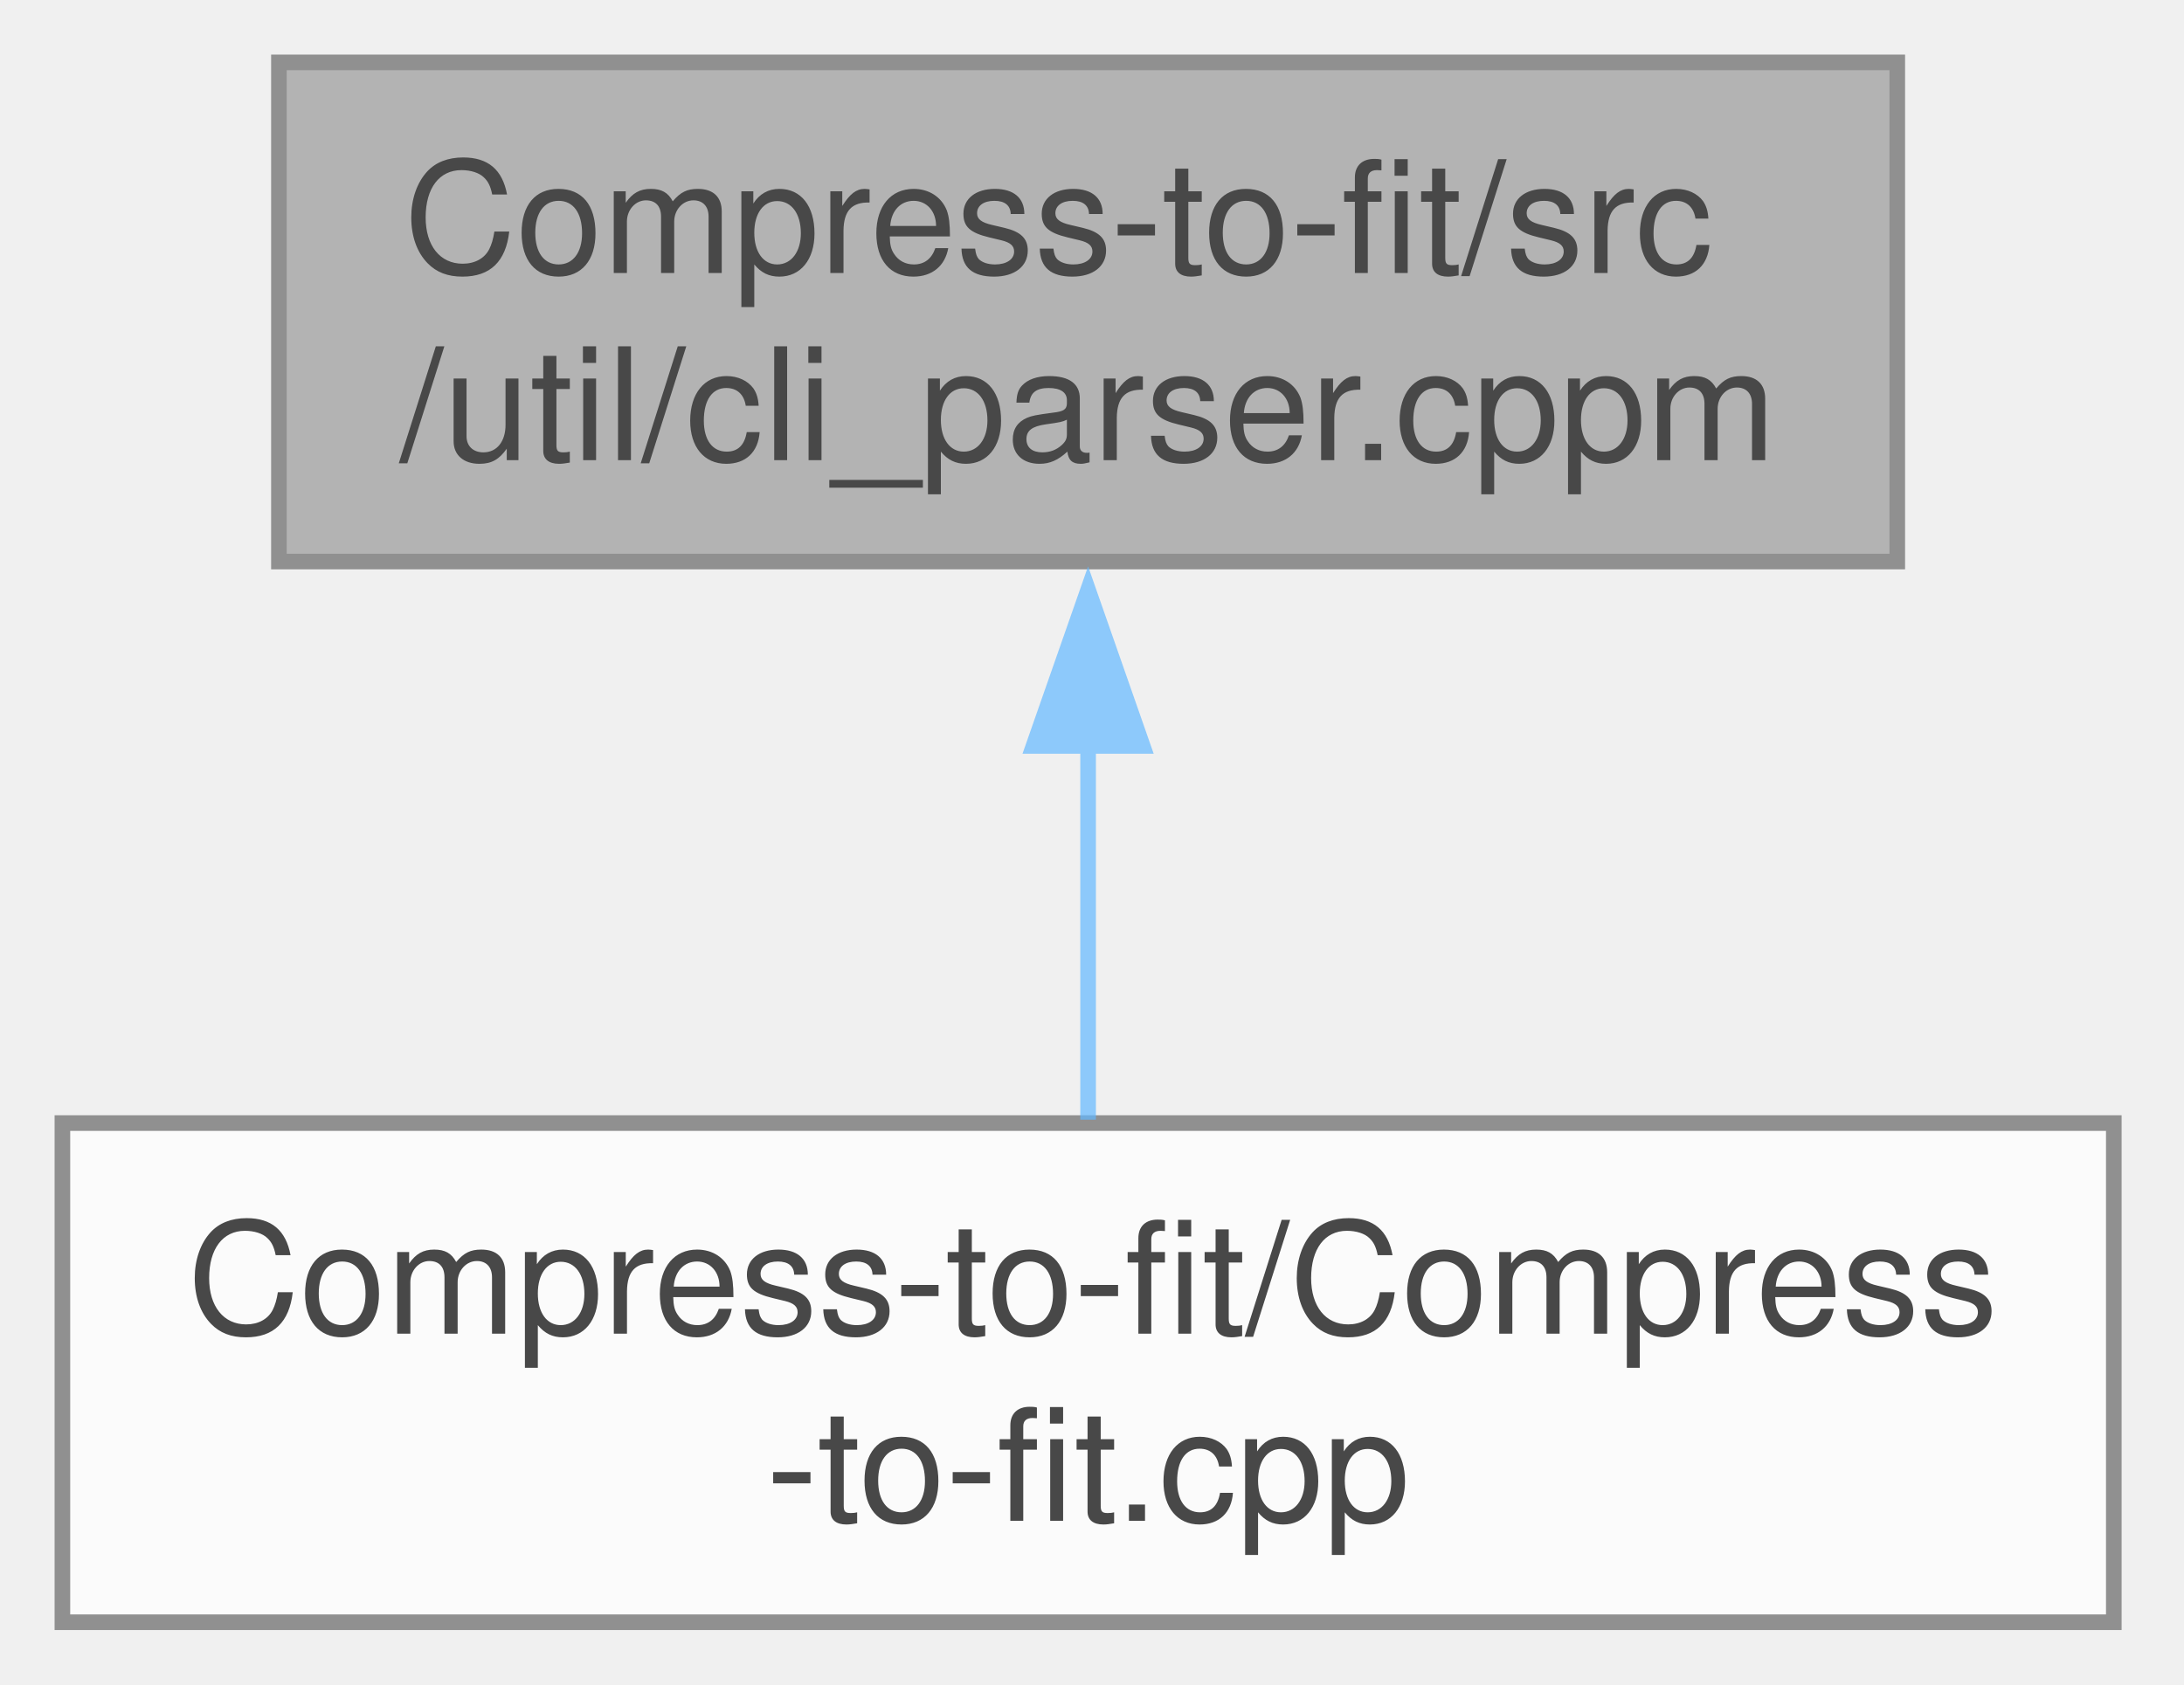
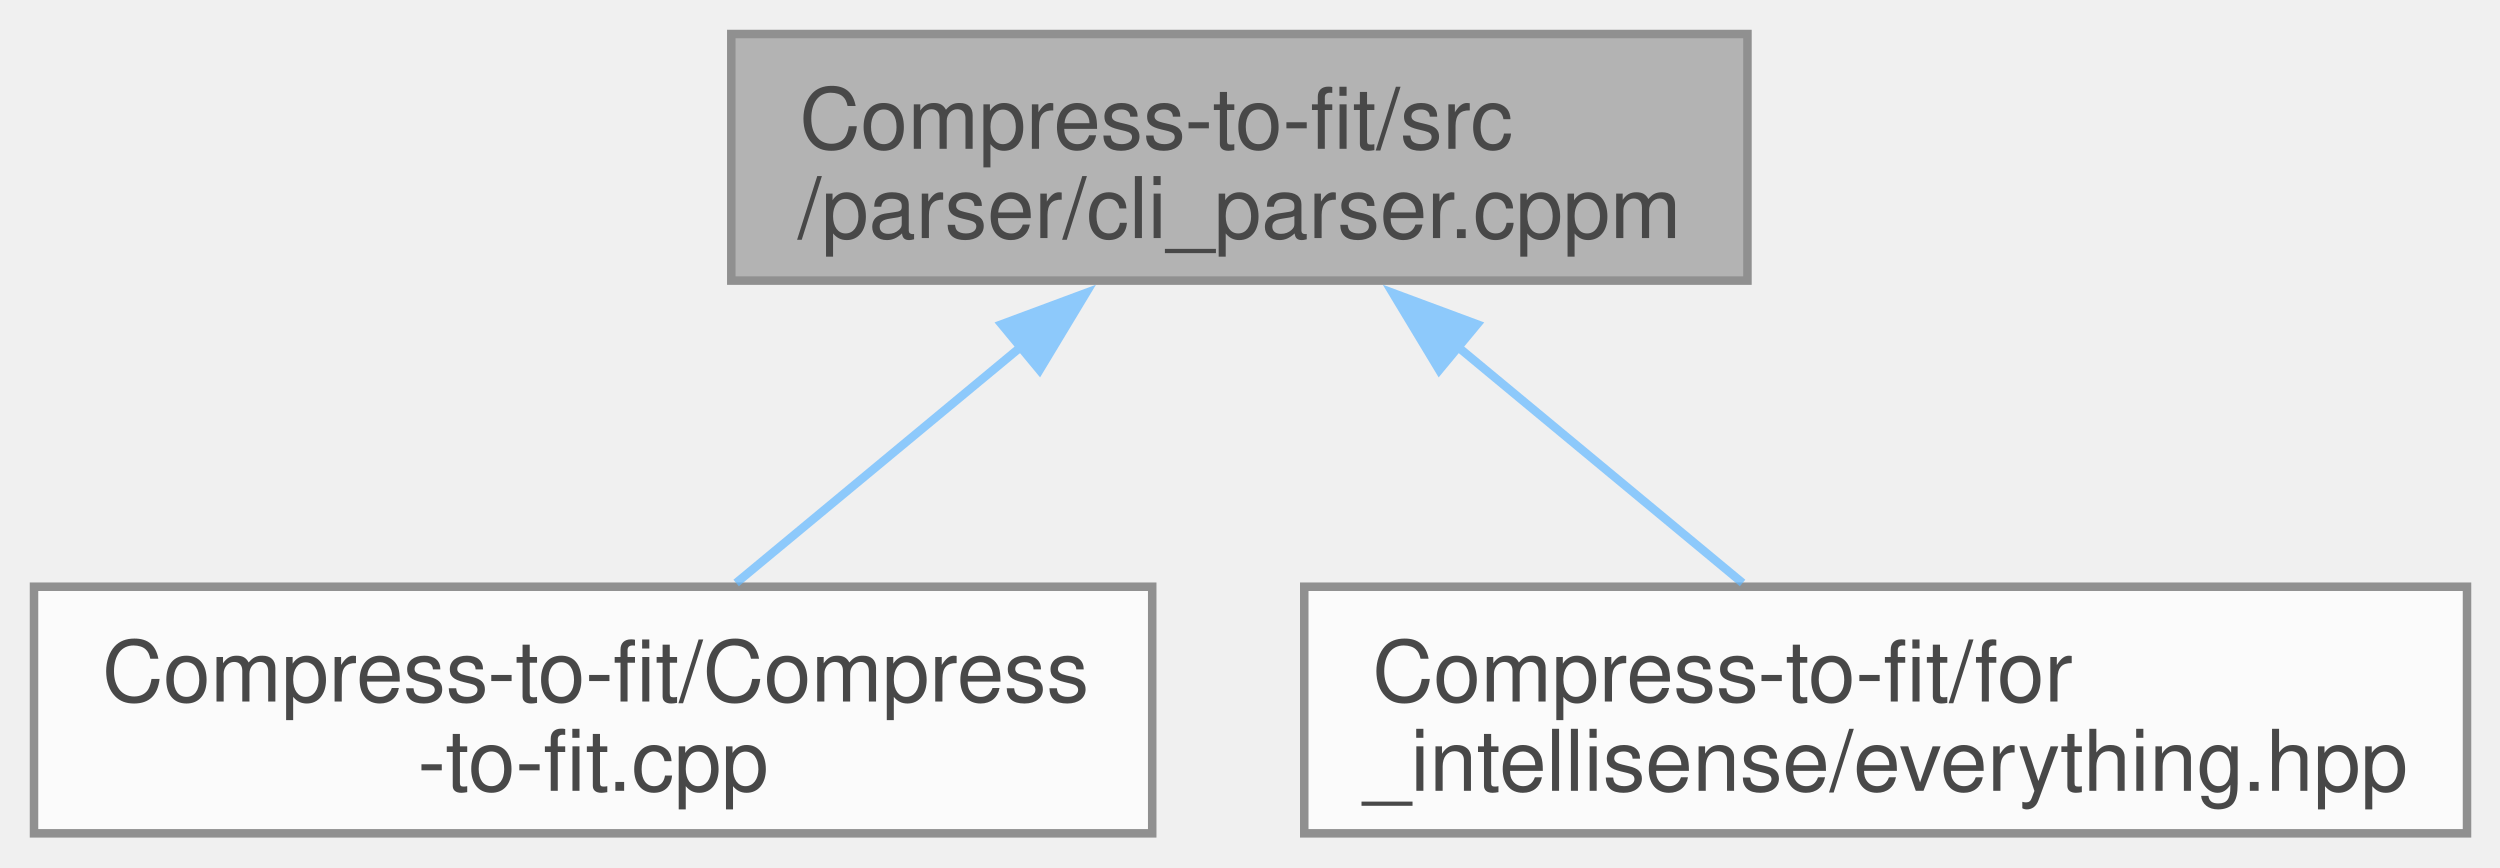
- <svg xmlns="http://www.w3.org/2000/svg" xmlns:xlink="http://www.w3.org/1999/xlink" width="140pt" height="108pt" viewBox="0.00 0.00 140.00 108.00">
+ <svg xmlns="http://www.w3.org/2000/svg" xmlns:xlink="http://www.w3.org/1999/xlink" width="294pt" height="102pt" viewBox="0.00 0.00 294.00 102.00">
  <svg id="main" version="1.1" xml:space="preserve">
    <style type="text/css">
.node, .edge {opacity: 0.7;}
.node.selected, .edge.selected {opacity: 1;}
.edge:hover path { stroke: red; }
.edge:hover polygon { stroke: red; fill: red; }
</style>
    <svg id="graph" class="graph">
-       <g id="graph0" class="graph" transform="scale(1 1) rotate(0) translate(4 104)">
+       <g id="graph0" class="graph" transform="scale(1 1) rotate(0) translate(4 98)">
        <g id="Node000001" class="node">
          <g id="a_Node000001">
            <a xlink:title=" ">
-               <polygon fill="#999999" stroke="#666666" points="117.62,-100 13.88,-100 13.88,-68 117.62,-68 117.62,-100" />
-               <text xml:space="preserve" text-anchor="start" x="21.88" y="-86.5" font-family="Helvetica,sans-Serif" font-size="10.00">Compress-to-fit/src</text>
-               <text xml:space="preserve" text-anchor="middle" x="65.75" y="-74.5" font-family="Helvetica,sans-Serif" font-size="10.00">/util/cli_parser.cppm</text>
+               <polygon fill="#999999" stroke="#666666" points="201.5,-94 82,-94 82,-65 201.5,-65 201.5,-94" />
+               <text xml:space="preserve" text-anchor="start" x="90" y="-80.5" font-family="Helvetica,sans-Serif" font-size="10.00">Compress-to-fit/src</text>
+               <text xml:space="preserve" text-anchor="middle" x="141.75" y="-70" font-family="Helvetica,sans-Serif" font-size="10.00">/parser/cli_parser.cppm</text>
            </a>
          </g>
        </g>
        <g id="Node000002" class="node">
          <g id="a_Node000002">
-             <a xlink:href="_compress-to-fit_8cpp.html" target="_top" xlink:title=" ">
-               <polygon fill="white" stroke="#666666" points="131.5,-32 0,-32 0,0 131.5,0 131.5,-32" />
-               <text xml:space="preserve" text-anchor="start" x="8" y="-18.5" font-family="Helvetica,sans-Serif" font-size="10.00">Compress-to-fit/Compress</text>
-               <text xml:space="preserve" text-anchor="middle" x="65.75" y="-6.5" font-family="Helvetica,sans-Serif" font-size="10.00">-to-fit.cpp</text>
+             <a xlink:href="Compress-to-fit_8cpp.html" target="_top" xlink:title=" ">
+               <polygon fill="white" stroke="#666666" points="131.5,-29 0,-29 0,0 131.5,0 131.5,-29" />
+               <text xml:space="preserve" text-anchor="start" x="8" y="-15.5" font-family="Helvetica,sans-Serif" font-size="10.00">Compress-to-fit/Compress</text>
+               <text xml:space="preserve" text-anchor="middle" x="65.75" y="-5" font-family="Helvetica,sans-Serif" font-size="10.00">-to-fit.cpp</text>
            </a>
          </g>
        </g>
        <g id="edge1_Node000001_Node000002" class="edge">
          <g id="a_edge1_Node000001_Node000002">
            <a xlink:title=" ">
-               <path fill="none" stroke="#63b8ff" d="M65.75,-56.31C65.75,-48.12 65.75,-39.38 65.75,-32.22" />
-               <polygon fill="#63b8ff" stroke="#63b8ff" points="62.25,-56.18 65.75,-66.18 69.25,-56.18 62.25,-56.18" />
+               <path fill="none" stroke="#63b8ff" d="M116.06,-57.21C105.01,-48.04 92.4,-37.59 82.57,-29.44" />
+               <polygon fill="#63b8ff" stroke="#63b8ff" points="113.79,-59.86 123.72,-63.55 118.25,-54.48 113.79,-59.86" />
+             </a>
+           </g>
+         </g>
+         <g id="Node000003" class="node">
+           <g id="a_Node000003">
+             <a xlink:href="everything_8hpp.html" target="_top" xlink:title=" ">
+               <polygon fill="white" stroke="#666666" points="286.12,-29 149.38,-29 149.38,0 286.12,0 286.12,-29" />
+               <text xml:space="preserve" text-anchor="start" x="157.38" y="-15.5" font-family="Helvetica,sans-Serif" font-size="10.00">Compress-to-fit/for</text>
+               <text xml:space="preserve" text-anchor="middle" x="217.75" y="-5" font-family="Helvetica,sans-Serif" font-size="10.00">_intellisense/everything.hpp</text>
+             </a>
+           </g>
+         </g>
+         <g id="edge2_Node000001_Node000003" class="edge">
+           <g id="a_edge2_Node000001_Node000003">
+             <a xlink:title=" ">
+               <path fill="none" stroke="#63b8ff" d="M167.44,-57.21C178.49,-48.04 191.1,-37.59 200.93,-29.44" />
+               <polygon fill="#63b8ff" stroke="#63b8ff" points="165.25,-54.48 159.78,-63.55 169.71,-59.86 165.25,-54.48" />
            </a>
          </g>
        </g>
      </g>
    </svg>
  </svg>
  <style type="text/css">

[data-mouse-over-selected='false'] { opacity: 0.7; }
[data-mouse-over-selected='true']  { opacity: 1.0; }

</style>
</svg>
